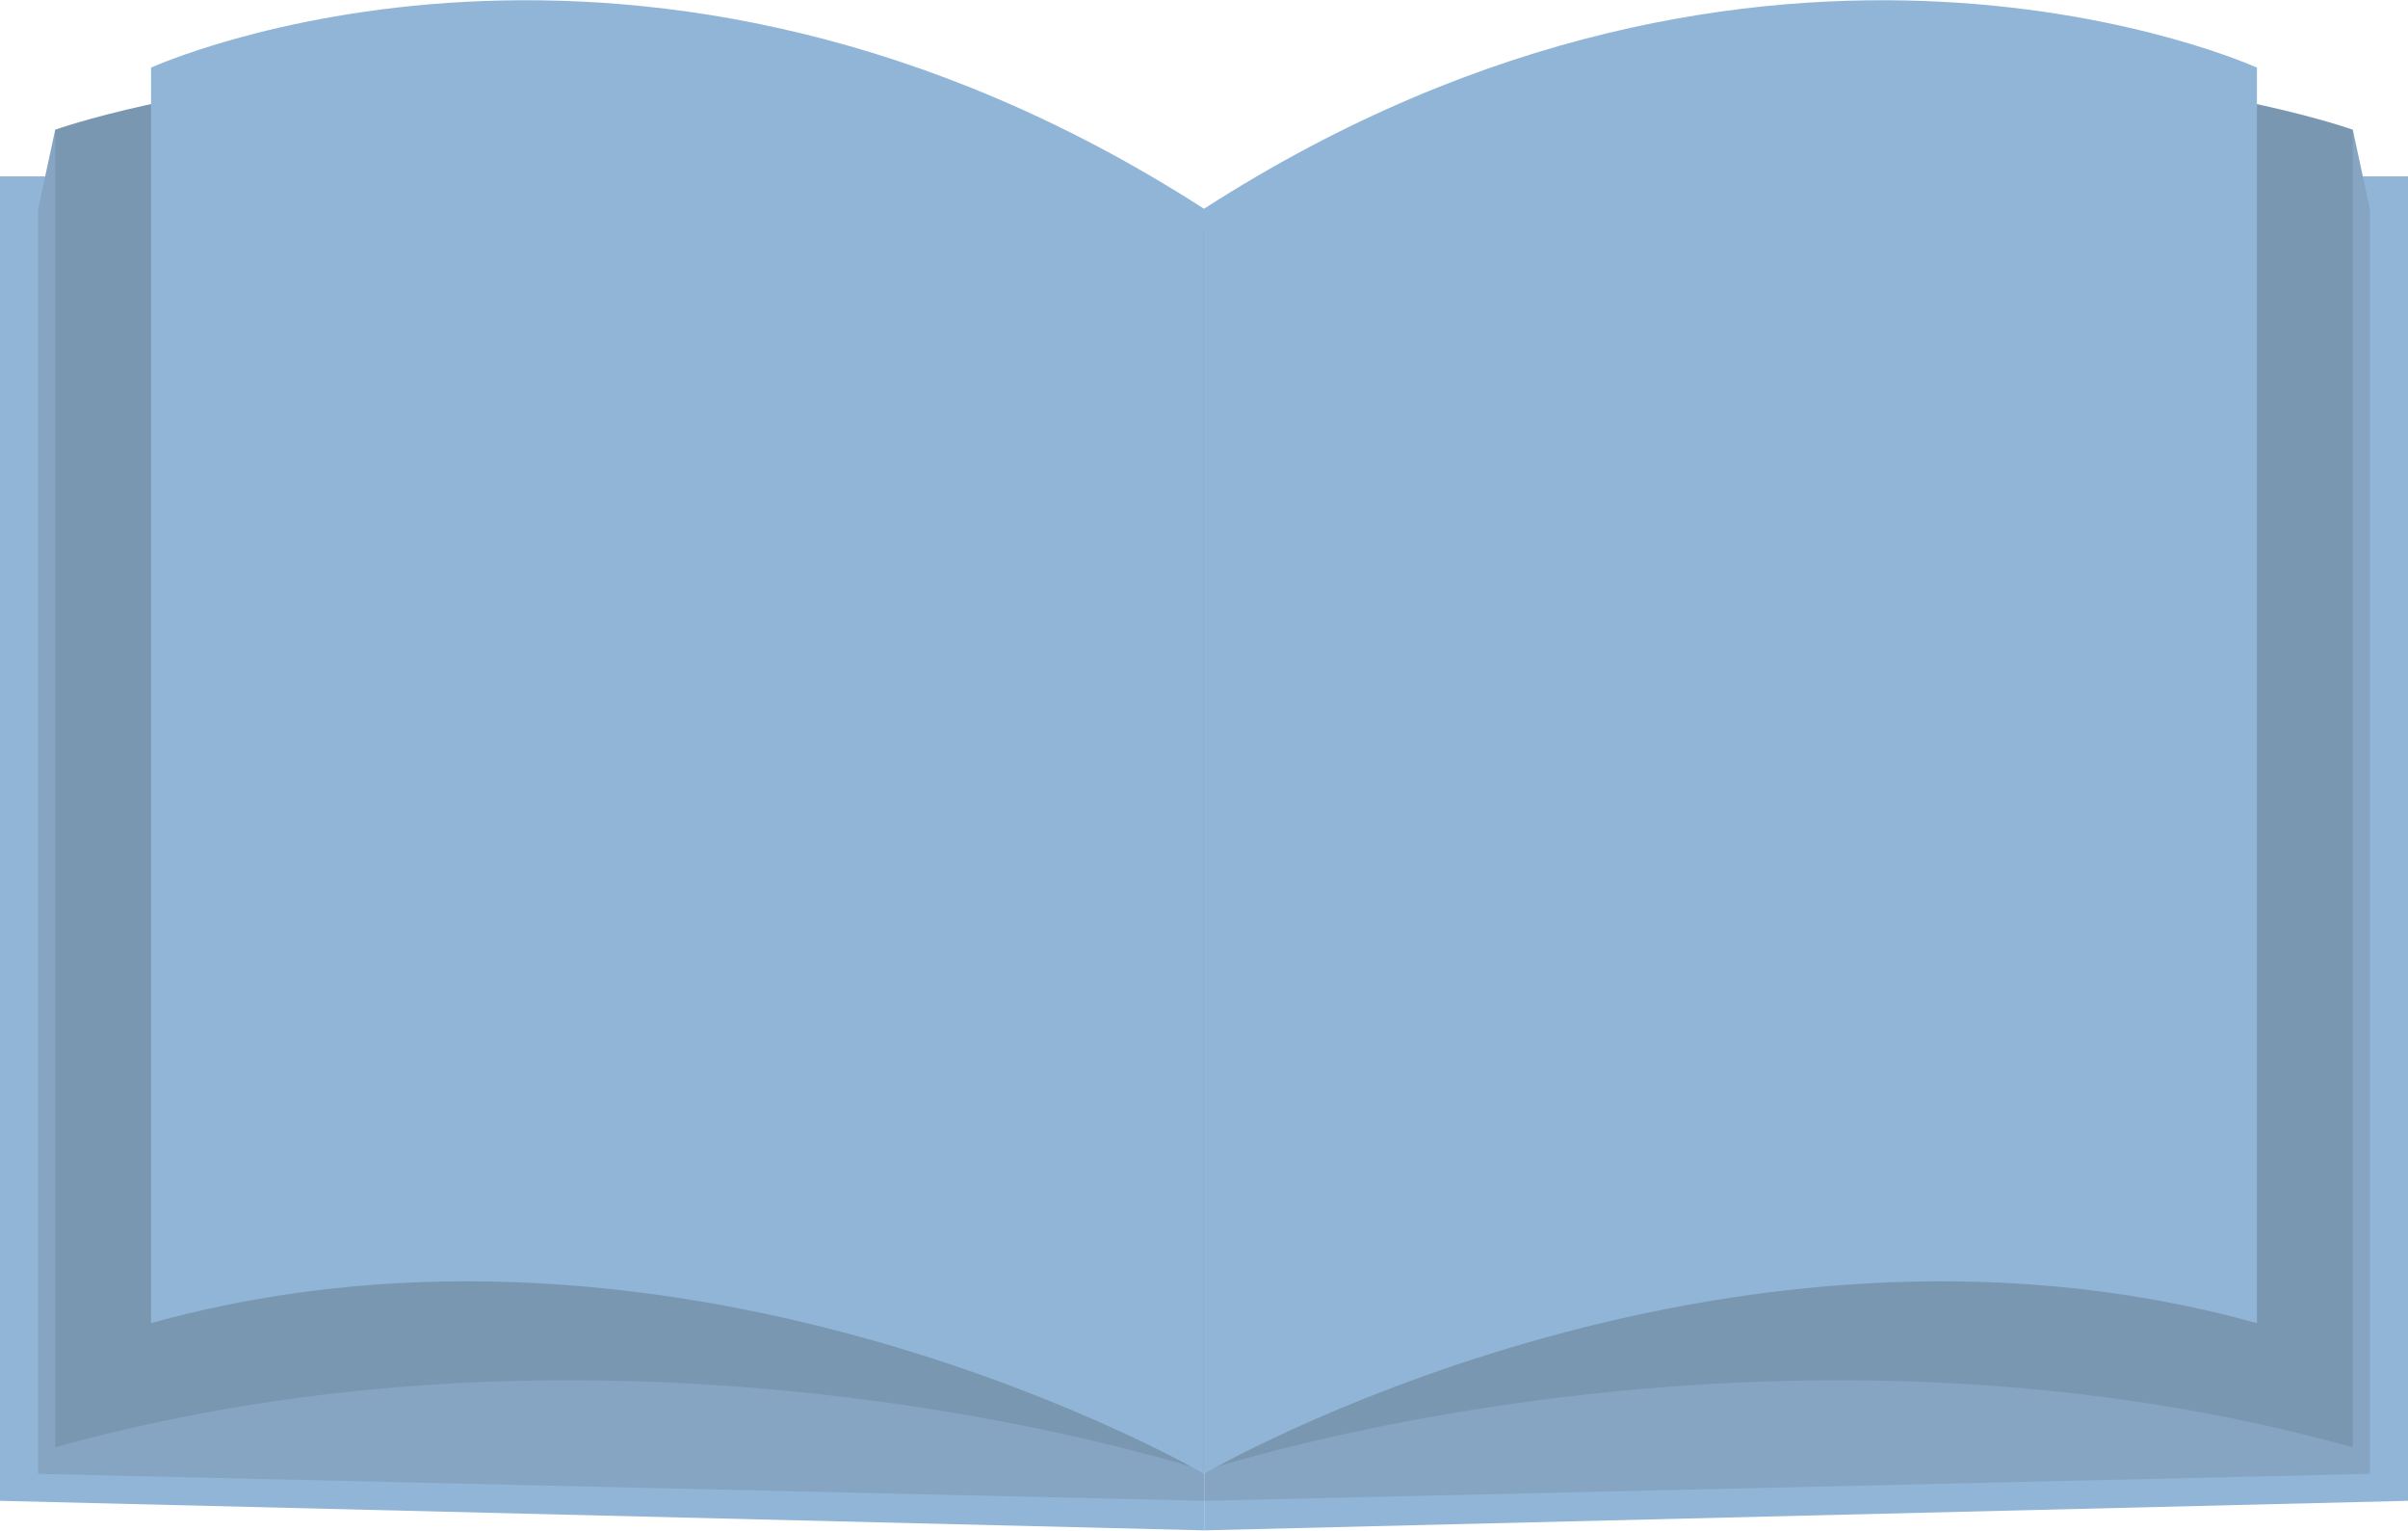
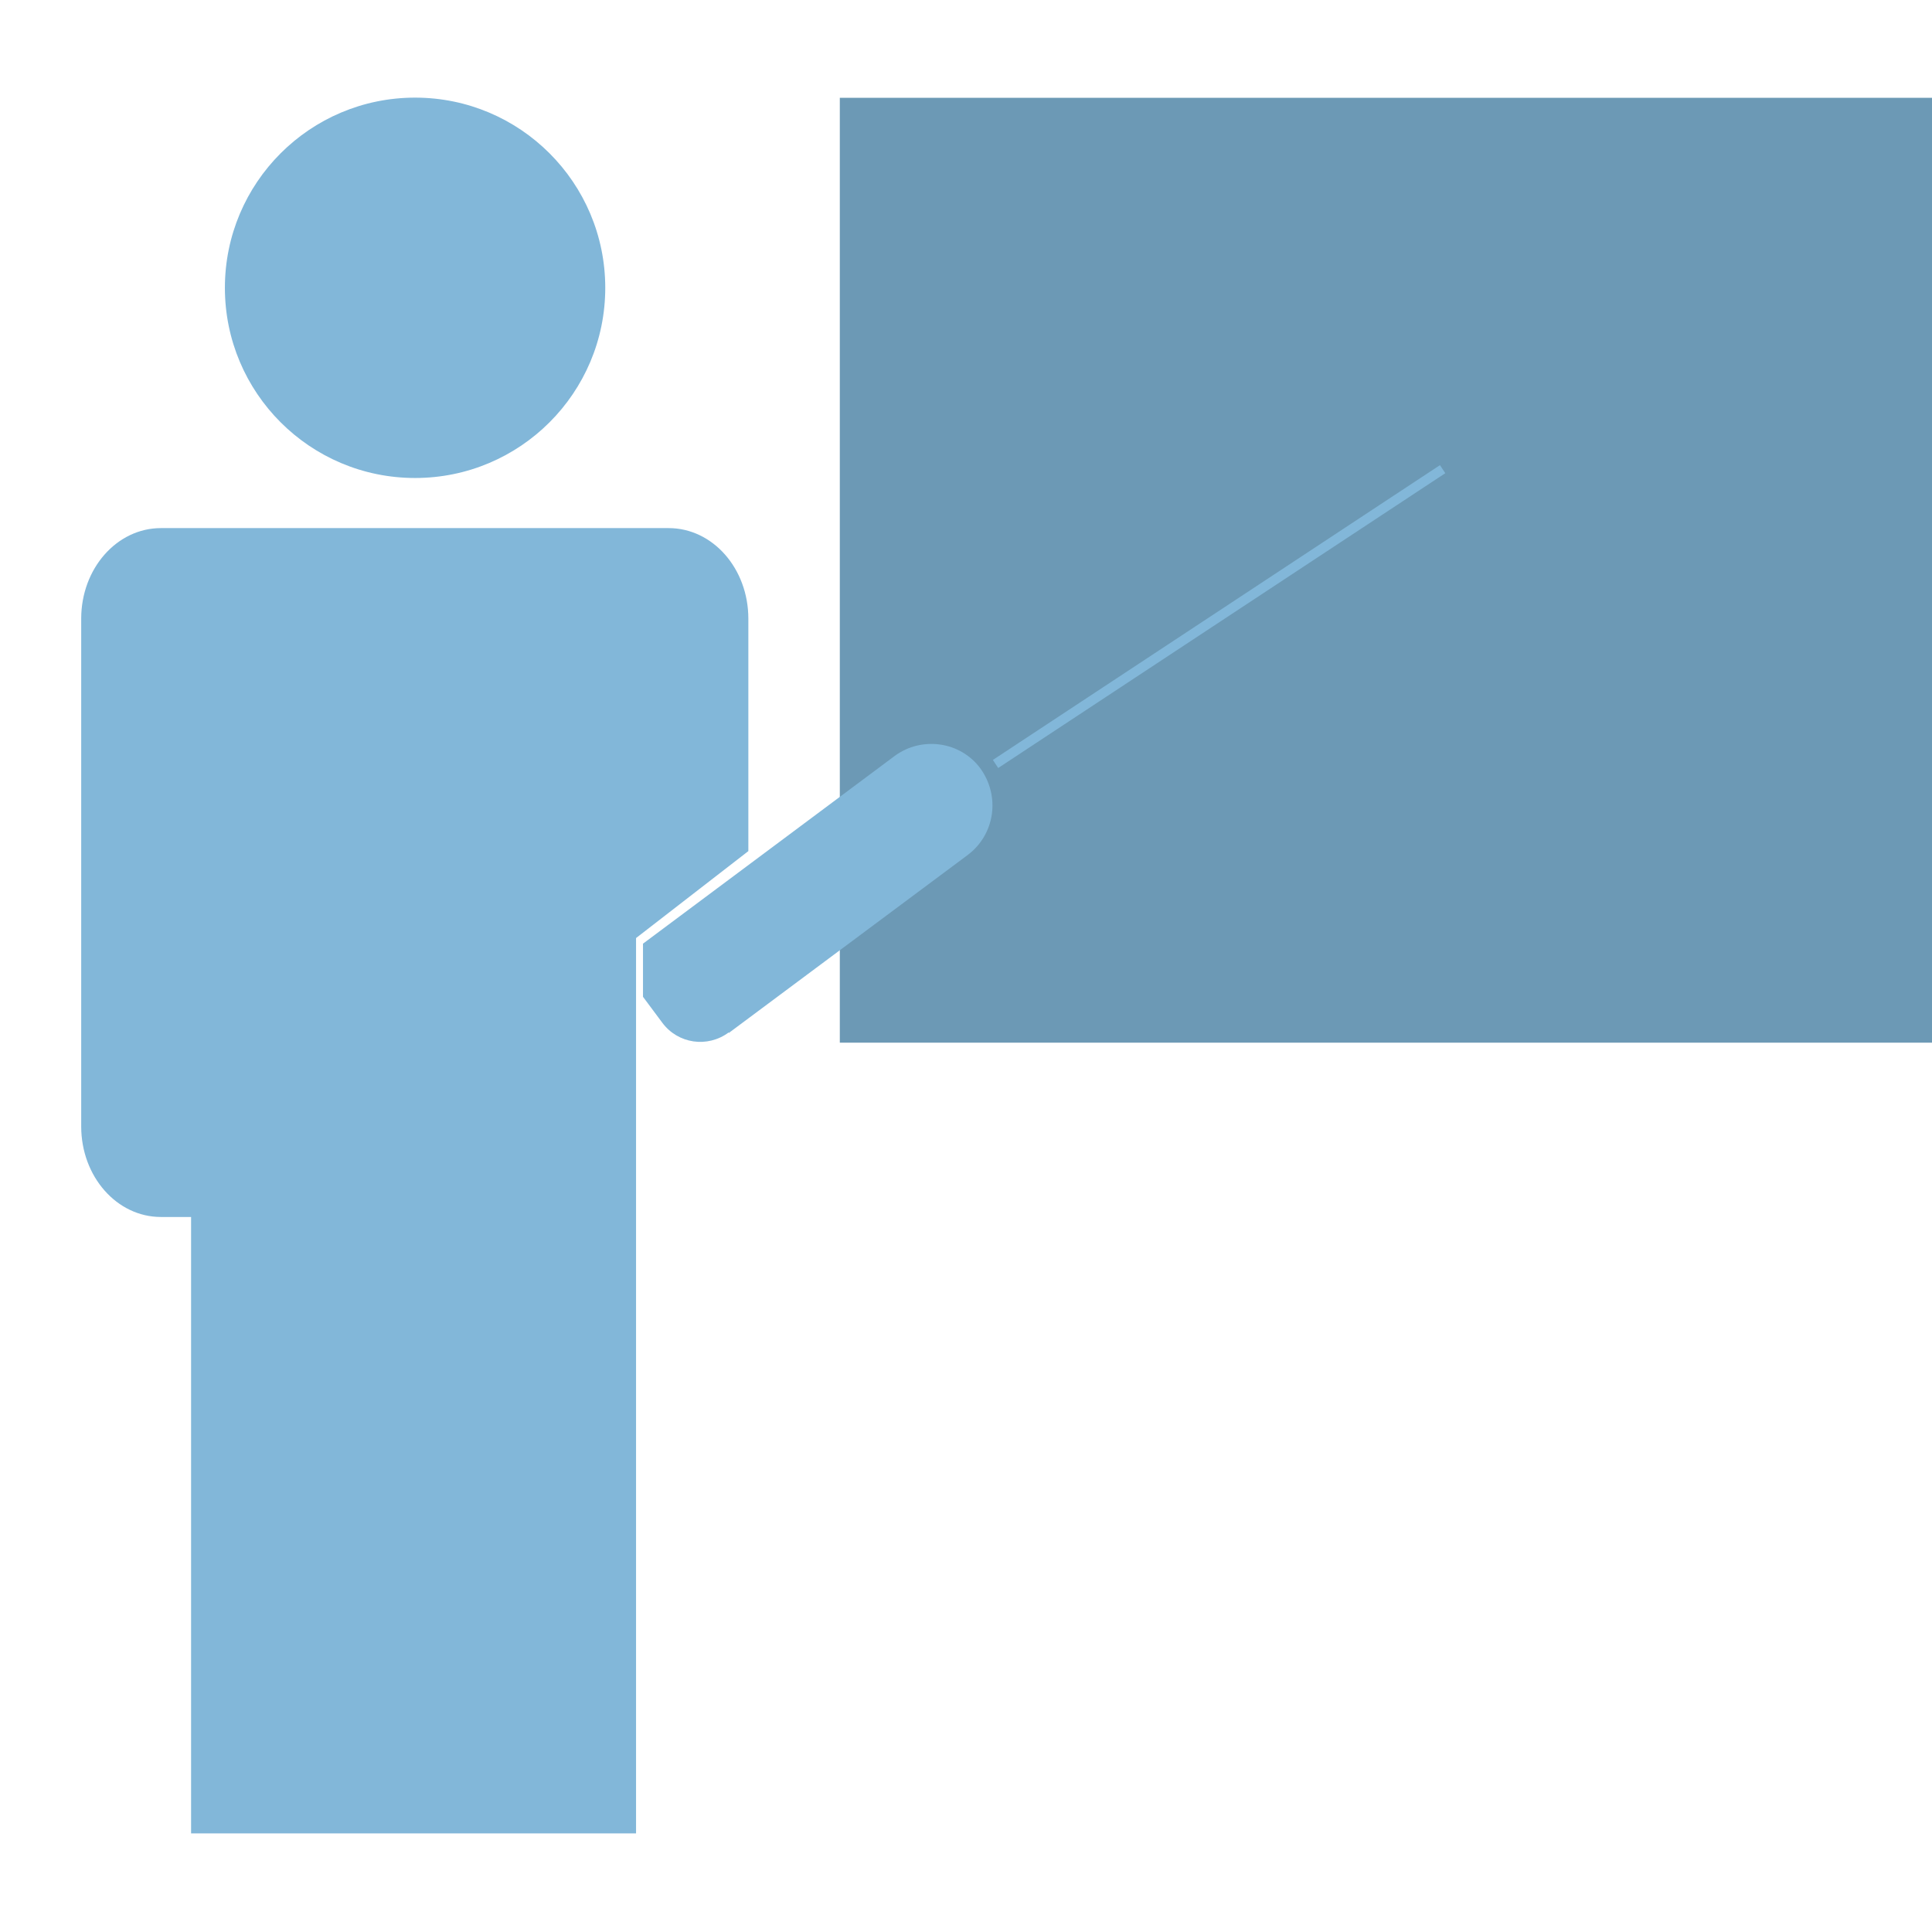
- <svg xmlns="http://www.w3.org/2000/svg" id="Livello_1" viewBox="0 0 56.27 35.75">
+ <svg xmlns="http://www.w3.org/2000/svg" id="how_to_prevent" viewBox="0 0 32 32">
  <defs>
-     <style>.cls-1{fill:#85a5c3;}.cls-1,.cls-2,.cls-3{stroke-width:0px;}.cls-2{fill:#91b5d6;}.cls-3{fill:#7a97b1;}</style>
+     <style>.cls-1{fill:#6c99b5;}.cls-2{fill:#82b7d9;}</style>
  </defs>
-   <polygon class="cls-2" points="1.05 4.12 0 4.12 0 35.06 28.14 35.75 28.14 35.06 1.05 4.12" />
-   <polygon class="cls-1" points="1.29 3.03 .89 4.89 .89 34.43 28.14 35.06 28.14 34.43 1.29 3.03" />
-   <path class="cls-3" d="M1.29,3.03S13.4-1.31,28.14,5.4v28.96s-13.12-4.37-26.85-.55V3.03Z" />
-   <path class="cls-2" d="M3.53,1.58s11.4-5.2,24.61,3.3v29.55s-12.03-7.02-24.61-3.52V1.58Z" />
-   <polygon class="cls-2" points="55.22 4.12 56.27 4.12 56.27 35.06 28.14 35.75 28.14 35.06 55.22 4.12" />
-   <polygon class="cls-1" points="54.98 3.03 55.38 4.89 55.38 34.43 28.14 35.06 28.14 34.43 54.98 3.03" />
-   <path class="cls-3" d="M54.98,3.03s-12.11-4.33-26.85,2.37v28.96s13.12-4.37,26.85-.55V3.03Z" />
-   <path class="cls-2" d="M52.74,1.58s-11.4-5.2-24.61,3.3v29.55s12.03-7.02,24.61-3.52V1.58Z" />
+   <g id="ic_facilities">
+     <g id="man" transform="translate(1119.835 1388.687)">
+       <g id="Raggruppa_10" transform="translate(0)">
+         <g transform="matrix(1, 0, 0, 1, -1119.83, -1388.69)">
+           <circle id="Ellisse_9-4" class="cls-2" cx="6.87" cy="4.77" r="3.15" />
+         </g>
+         <g transform="matrix(1, 0, 0, 1, -1119.83, -1388.69)">
+           <path id="Tracciato_15-4" class="cls-2" d="M11.08,8.75H2.66c-.73,0-1.32,.67-1.32,1.5v8.41c0,.83,.59,1.5,1.32,1.5h.5v10.21h7.37V15.54l1.86-1.44v-3.85c0-.83-.59-1.5-1.32-1.5Z" />
+         </g>
+       </g>
+     </g>
+     <rect class="cls-1" x="13.91" y="1.62" width="18.09" height="15.65" />
+     <path class="cls-2" d="M12.07,17.11l3.96-2.95c.45-.34,.54-.97,.21-1.43h0c-.33-.45-.97-.54-1.42-.21l-4.17,3.11v.88l.32,.43c.26,.35,.75,.42,1.1,.16Z" />
+     <rect class="cls-2" x="15.75" y="10.13" width="8.87" height=".16" transform="translate(-2.28 12.8) rotate(-33.4)" />
+   </g>
</svg>
